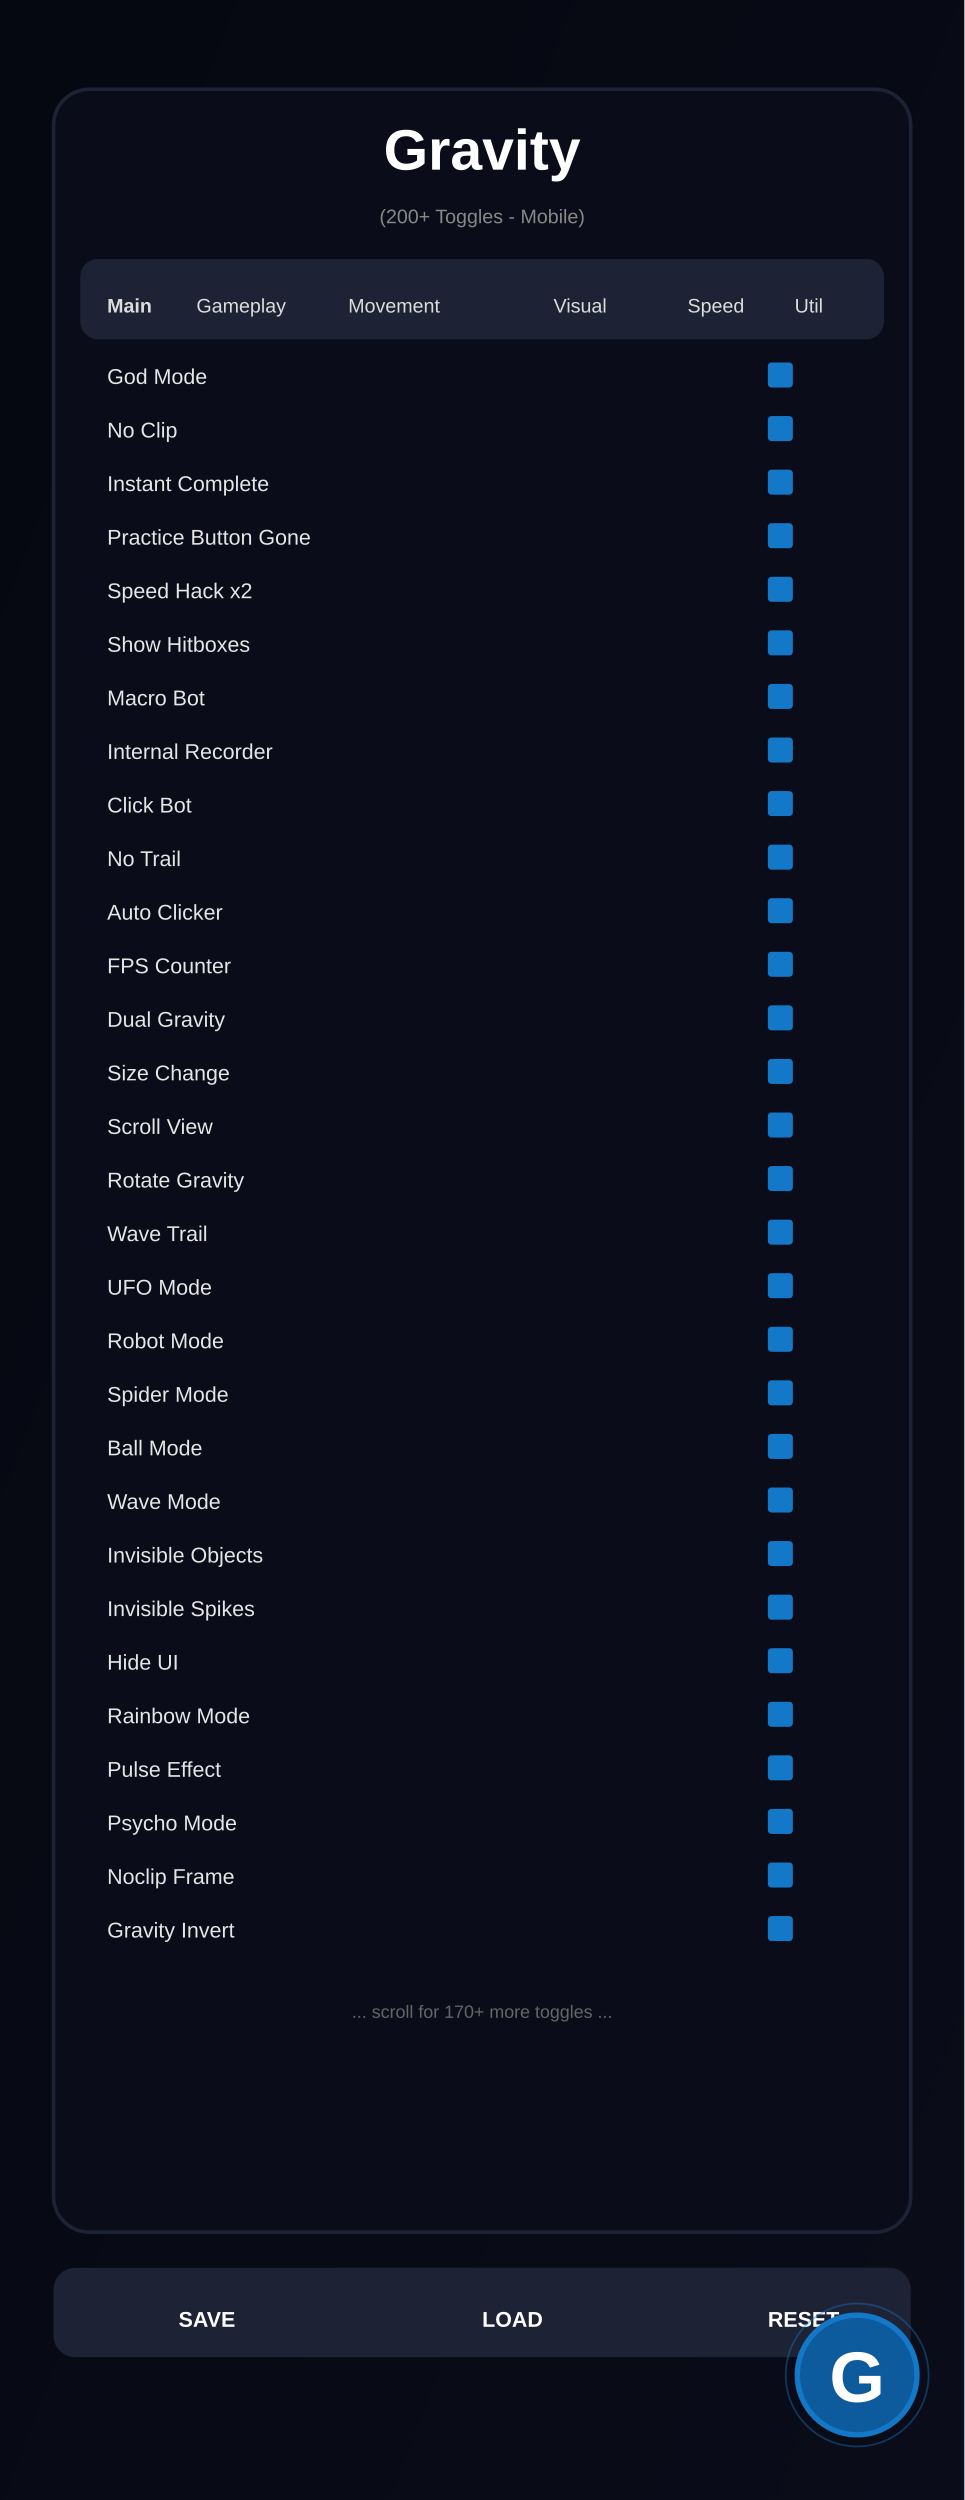
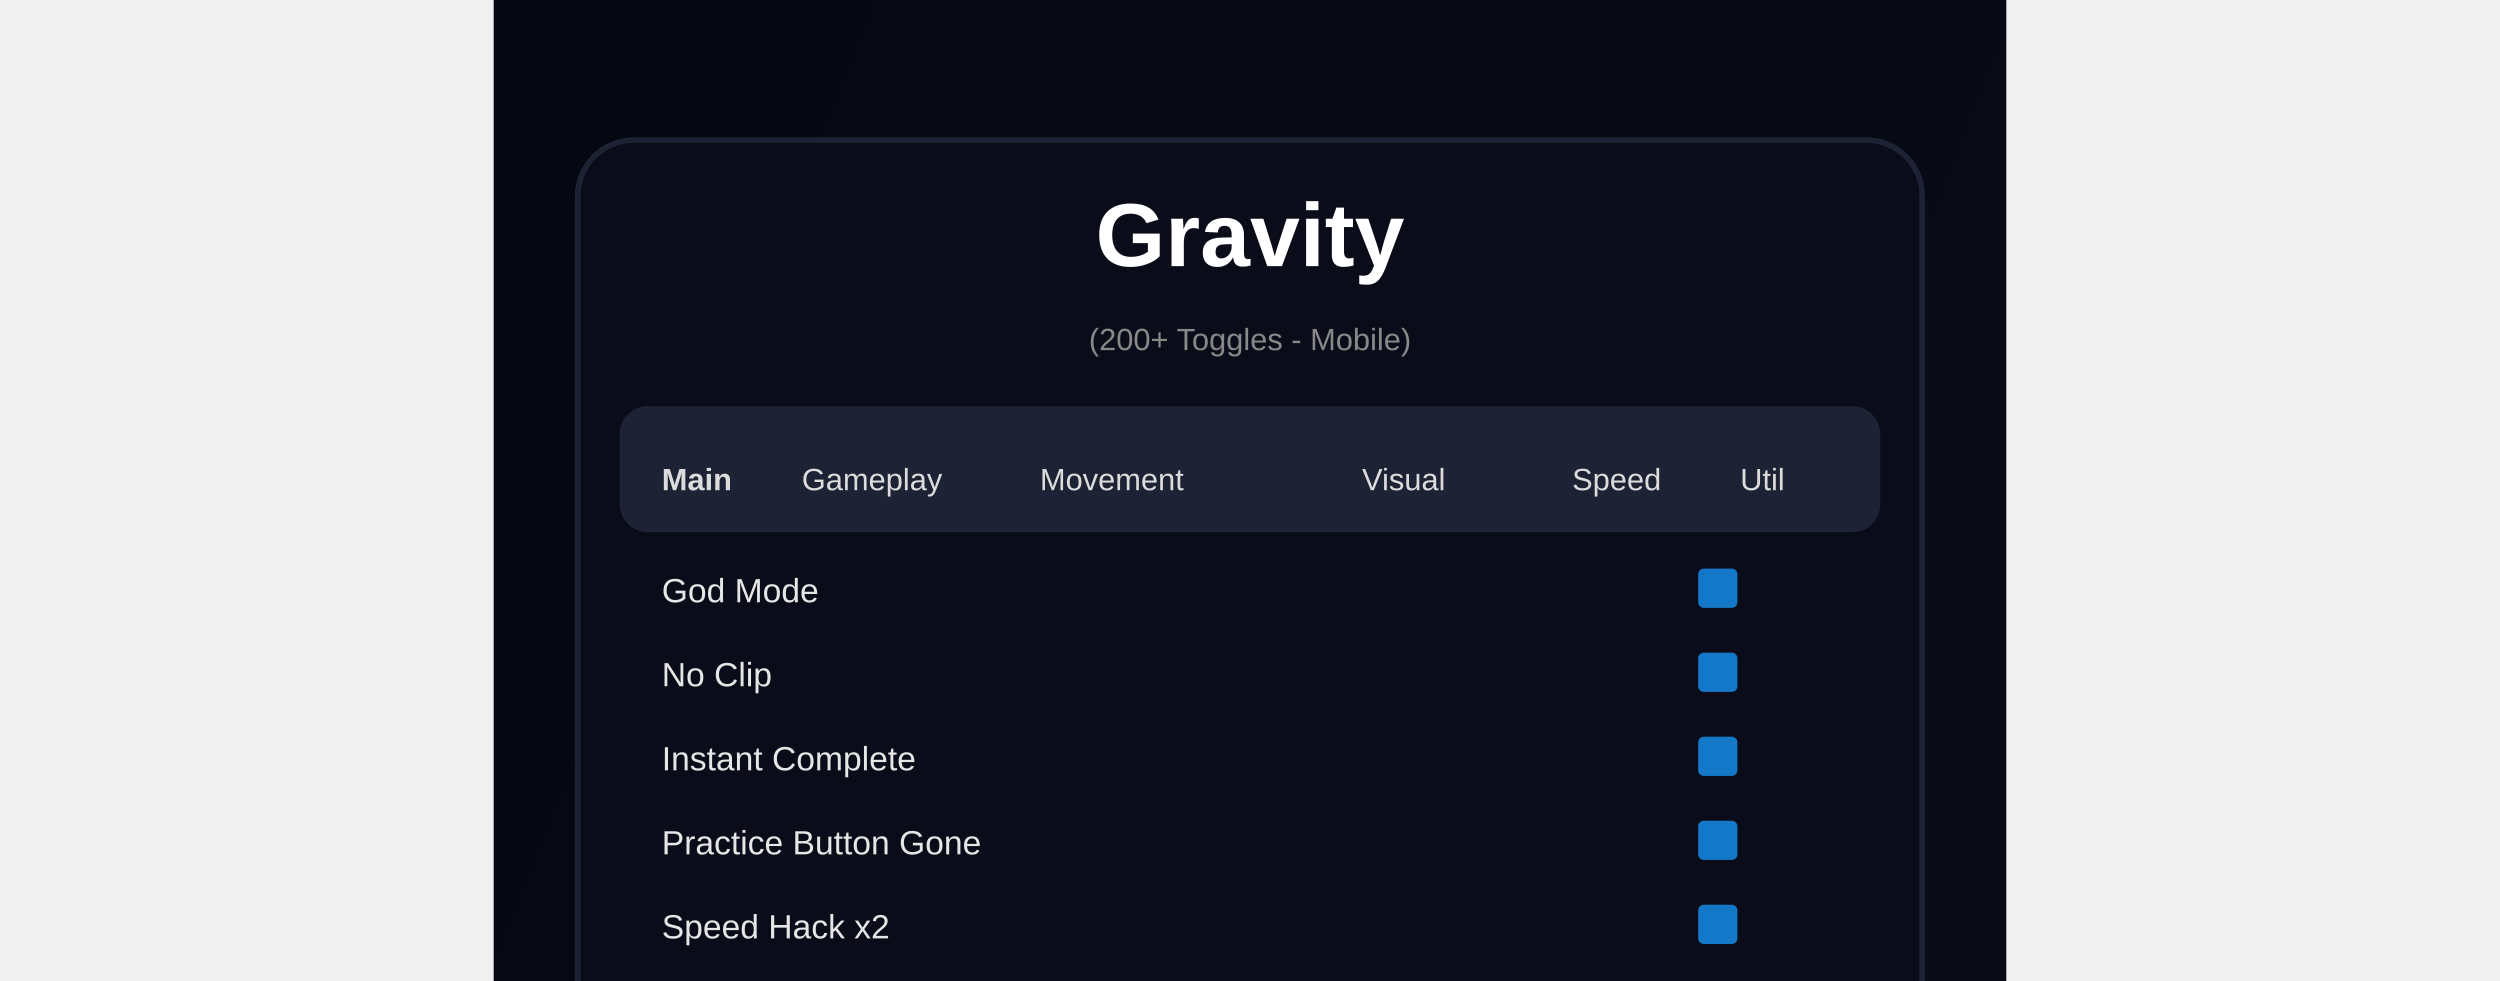
- <svg xmlns="http://www.w3.org/2000/svg" width="540" height="1400" viewBox="0 0 540 1400">
+ <svg xmlns="http://www.w3.org/2000/svg" width="510" height="200" viewBox="0 0 540 350">
  <defs>
    <linearGradient id="bgMobile" x1="0" x2="1" y1="0" y2="1">
      <stop offset="0%" stop-color="#050810" />
      <stop offset="100%" stop-color="#0a0c19" />
    </linearGradient>
  </defs>
  <rect width="540" height="1400" fill="url(#bgMobile)" />
  <rect x="30" y="50" width="480" height="1200" rx="20" fill="#0a0c19" stroke="#1d2334" stroke-width="2" />
  <text x="270" y="95" font-size="32" font-weight="700" fill="#ffffff" font-family="Arial, sans-serif" text-anchor="middle">Gravity</text>
  <text x="270" y="125" font-size="11" fill="#888888" font-family="Arial, sans-serif" text-anchor="middle">(200+ Toggles - Mobile)</text>
  <rect x="45" y="145" width="450" height="45" rx="10" fill="#1d2334" />
  <text x="60" y="175" font-size="11" fill="#dcdcdc" font-family="Arial, sans-serif" font-weight="bold">Main</text>
  <text x="110" y="175" font-size="11" fill="#dcdcdc" font-family="Arial, sans-serif">Gameplay</text>
  <text x="195" y="175" font-size="11" fill="#dcdcdc" font-family="Arial, sans-serif">Movement</text>
  <text x="310" y="175" font-size="11" fill="#dcdcdc" font-family="Arial, sans-serif">Visual</text>
  <text x="385" y="175" font-size="11" fill="#dcdcdc" font-family="Arial, sans-serif">Speed</text>
  <text x="445" y="175" font-size="11" fill="#dcdcdc" font-family="Arial, sans-serif">Util</text>
  <g id="toggles">
    <text x="60" y="215" font-size="12" fill="#e6e6e6" font-family="Arial, sans-serif">God Mode</text>
    <rect x="430" y="203" width="14" height="14" rx="2" fill="#1478c8" />
    <text x="60" y="245" font-size="12" fill="#e6e6e6" font-family="Arial, sans-serif">No Clip</text>
    <rect x="430" y="233" width="14" height="14" rx="2" fill="#1478c8" />
    <text x="60" y="275" font-size="12" fill="#e6e6e6" font-family="Arial, sans-serif">Instant Complete</text>
    <rect x="430" y="263" width="14" height="14" rx="2" fill="#1478c8" />
    <text x="60" y="305" font-size="12" fill="#e6e6e6" font-family="Arial, sans-serif">Practice Button Gone</text>
    <rect x="430" y="293" width="14" height="14" rx="2" fill="#1478c8" />
    <text x="60" y="335" font-size="12" fill="#e6e6e6" font-family="Arial, sans-serif">Speed Hack x2</text>
    <rect x="430" y="323" width="14" height="14" rx="2" fill="#1478c8" />
    <text x="60" y="365" font-size="12" fill="#e6e6e6" font-family="Arial, sans-serif">Show Hitboxes</text>
    <rect x="430" y="353" width="14" height="14" rx="2" fill="#1478c8" />
    <text x="60" y="395" font-size="12" fill="#e6e6e6" font-family="Arial, sans-serif">Macro Bot</text>
    <rect x="430" y="383" width="14" height="14" rx="2" fill="#1478c8" />
    <text x="60" y="425" font-size="12" fill="#e6e6e6" font-family="Arial, sans-serif">Internal Recorder</text>
    <rect x="430" y="413" width="14" height="14" rx="2" fill="#1478c8" />
    <text x="60" y="455" font-size="12" fill="#e6e6e6" font-family="Arial, sans-serif">Click Bot</text>
    <rect x="430" y="443" width="14" height="14" rx="2" fill="#1478c8" />
    <text x="60" y="485" font-size="12" fill="#e6e6e6" font-family="Arial, sans-serif">No Trail</text>
    <rect x="430" y="473" width="14" height="14" rx="2" fill="#1478c8" />
    <text x="60" y="515" font-size="12" fill="#e6e6e6" font-family="Arial, sans-serif">Auto Clicker</text>
    <rect x="430" y="503" width="14" height="14" rx="2" fill="#1478c8" />
    <text x="60" y="545" font-size="12" fill="#e6e6e6" font-family="Arial, sans-serif">FPS Counter</text>
    <rect x="430" y="533" width="14" height="14" rx="2" fill="#1478c8" />
    <text x="60" y="575" font-size="12" fill="#e6e6e6" font-family="Arial, sans-serif">Dual Gravity</text>
    <rect x="430" y="563" width="14" height="14" rx="2" fill="#1478c8" />
    <text x="60" y="605" font-size="12" fill="#e6e6e6" font-family="Arial, sans-serif">Size Change</text>
    <rect x="430" y="593" width="14" height="14" rx="2" fill="#1478c8" />
    <text x="60" y="635" font-size="12" fill="#e6e6e6" font-family="Arial, sans-serif">Scroll View</text>
    <rect x="430" y="623" width="14" height="14" rx="2" fill="#1478c8" />
    <text x="60" y="665" font-size="12" fill="#e6e6e6" font-family="Arial, sans-serif">Rotate Gravity</text>
    <rect x="430" y="653" width="14" height="14" rx="2" fill="#1478c8" />
    <text x="60" y="695" font-size="12" fill="#e6e6e6" font-family="Arial, sans-serif">Wave Trail</text>
    <rect x="430" y="683" width="14" height="14" rx="2" fill="#1478c8" />
    <text x="60" y="725" font-size="12" fill="#e6e6e6" font-family="Arial, sans-serif">UFO Mode</text>
    <rect x="430" y="713" width="14" height="14" rx="2" fill="#1478c8" />
    <text x="60" y="755" font-size="12" fill="#e6e6e6" font-family="Arial, sans-serif">Robot Mode</text>
    <rect x="430" y="743" width="14" height="14" rx="2" fill="#1478c8" />
    <text x="60" y="785" font-size="12" fill="#e6e6e6" font-family="Arial, sans-serif">Spider Mode</text>
    <rect x="430" y="773" width="14" height="14" rx="2" fill="#1478c8" />
    <text x="60" y="815" font-size="12" fill="#e6e6e6" font-family="Arial, sans-serif">Ball Mode</text>
    <rect x="430" y="803" width="14" height="14" rx="2" fill="#1478c8" />
    <text x="60" y="845" font-size="12" fill="#e6e6e6" font-family="Arial, sans-serif">Wave Mode</text>
    <rect x="430" y="833" width="14" height="14" rx="2" fill="#1478c8" />
    <text x="60" y="875" font-size="12" fill="#e6e6e6" font-family="Arial, sans-serif">Invisible Objects</text>
    <rect x="430" y="863" width="14" height="14" rx="2" fill="#1478c8" />
    <text x="60" y="905" font-size="12" fill="#e6e6e6" font-family="Arial, sans-serif">Invisible Spikes</text>
    <rect x="430" y="893" width="14" height="14" rx="2" fill="#1478c8" />
    <text x="60" y="935" font-size="12" fill="#e6e6e6" font-family="Arial, sans-serif">Hide UI</text>
    <rect x="430" y="923" width="14" height="14" rx="2" fill="#1478c8" />
    <text x="60" y="965" font-size="12" fill="#e6e6e6" font-family="Arial, sans-serif">Rainbow Mode</text>
    <rect x="430" y="953" width="14" height="14" rx="2" fill="#1478c8" />
    <text x="60" y="995" font-size="12" fill="#e6e6e6" font-family="Arial, sans-serif">Pulse Effect</text>
    <rect x="430" y="983" width="14" height="14" rx="2" fill="#1478c8" />
    <text x="60" y="1025" font-size="12" fill="#e6e6e6" font-family="Arial, sans-serif">Psycho Mode</text>
    <rect x="430" y="1013" width="14" height="14" rx="2" fill="#1478c8" />
    <text x="60" y="1055" font-size="12" fill="#e6e6e6" font-family="Arial, sans-serif">Noclip Frame</text>
    <rect x="430" y="1043" width="14" height="14" rx="2" fill="#1478c8" />
    <text x="60" y="1085" font-size="12" fill="#e6e6e6" font-family="Arial, sans-serif">Gravity Invert</text>
    <rect x="430" y="1073" width="14" height="14" rx="2" fill="#1478c8" />
    <text x="270" y="1130" font-size="10" fill="#666666" font-family="Arial, sans-serif" text-anchor="middle">... scroll for 170+ more toggles ...</text>
  </g>
  <rect x="30" y="1270" width="480" height="50" rx="12" fill="#1d2334" />
  <text x="100" y="1303" font-size="12" fill="#ffffff" font-family="Arial, sans-serif" font-weight="bold">SAVE</text>
  <text x="270" y="1303" font-size="12" fill="#ffffff" font-family="Arial, sans-serif" font-weight="bold">LOAD</text>
  <text x="430" y="1303" font-size="12" fill="#ffffff" font-family="Arial, sans-serif" font-weight="bold">RESET</text>
  <circle cx="480" cy="1330" r="35" fill="#1478c8" />
  <circle cx="480" cy="1330" r="32" fill="#0d5a9c" />
  <text x="480" y="1345" font-size="40" font-weight="700" fill="#ffffff" font-family="Arial, sans-serif" text-anchor="middle">G</text>
  <circle cx="480" cy="1330" r="40" fill="none" stroke="#1478c8" stroke-width="1" opacity="0.4" />
</svg>
